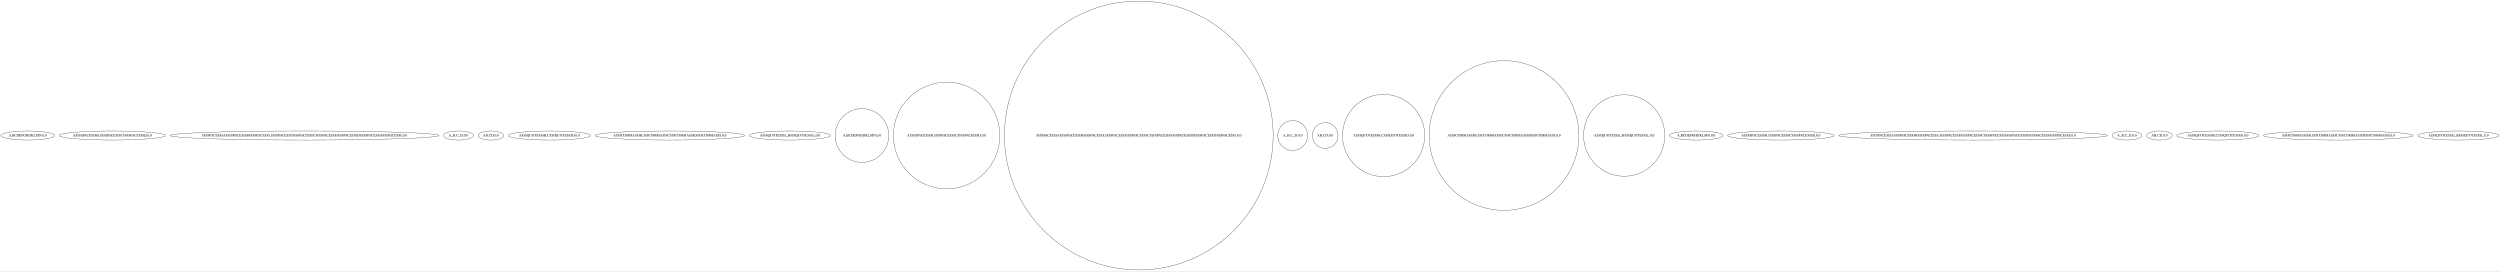
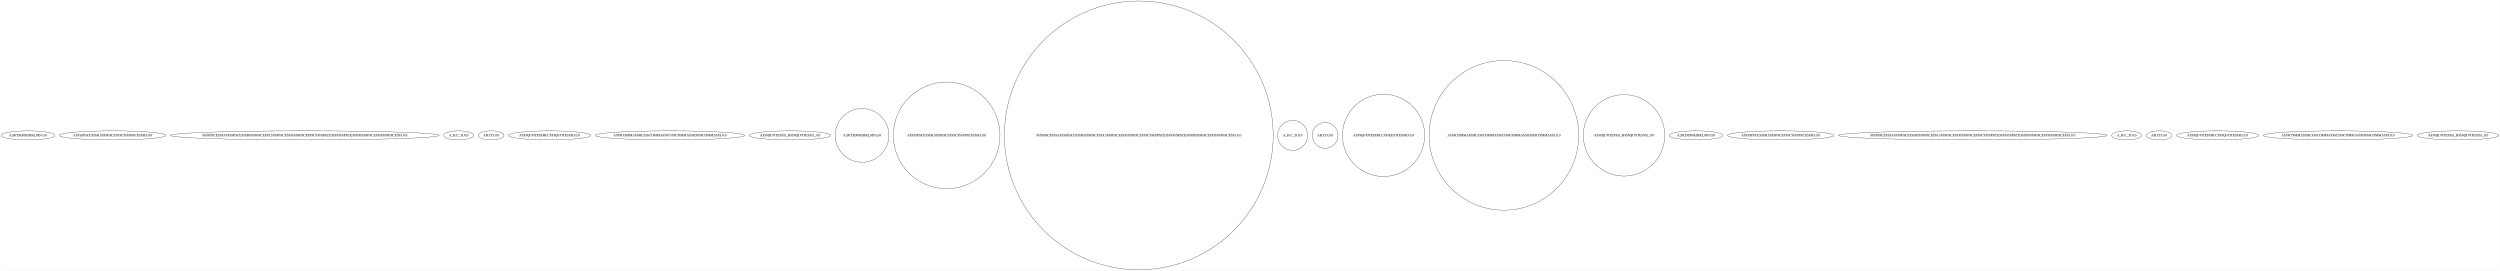
- <svg xmlns="http://www.w3.org/2000/svg" width="9925pt" height="1076pt" viewBox="0.00 0.00 9925.00 1076.00">
-   <g id="graph0" class="graph" transform="scale(1 1) rotate(0) translate(4 1072)">
-     <polygon fill="white" stroke="none" points="-4,4 -4,-1072 9921,-1072 9921,4 -4,4" />
+ <svg xmlns="http://www.w3.org/2000/svg" width="9926pt" height="1075pt" viewBox="0.00 0.00 9926.43 1075.21">
+   <g id="graph0" class="graph" transform="scale(1 1) rotate(0) translate(4 1071.21)">
+     <polygon fill="white" stroke="none" points="-4,4 -4,-1071.21 9922.43,-1071.21 9922.43,4 -4,4" />
    <g id="node1" class="node">
-       <ellipse fill="none" stroke="black" cx="106" cy="-534" rx="106.386" ry="18" />
-       <text text-anchor="middle" x="106" y="-530.3" font-family="Times,serif" font-size="14.00">A,BCDEFGHIJKLMN,0,0</text>
+       <ellipse fill="none" stroke="black" cx="106.591" cy="-533.603" rx="106.681" ry="18" />
+       <text text-anchor="middle" x="106.591" y="-529.903" font-family="Times,serif" font-size="14.00">A,BCDEFGHIJKLMN,0,0</text>
    </g>
    <g id="node2" class="node">
-       <ellipse fill="none" stroke="black" cx="442" cy="-534" rx="211.322" ry="18" />
-       <text text-anchor="middle" x="442" y="-530.3" font-family="Times,serif" font-size="14.00">A$$$SPACE$$$B,$$$SPACE$$$C$$$SPACE$$$D,0,0</text>
+       <ellipse fill="none" stroke="black" cx="442.591" cy="-533.603" rx="211.762" ry="18" />
+       <text text-anchor="middle" x="442.591" y="-529.903" font-family="Times,serif" font-size="14.00">A$$$SPACE$$$B,$$$SPACE$$$C$$$SPACE$$$D,0,0</text>
    </g>
    <g id="node3" class="node">
-       <ellipse fill="none" stroke="black" cx="1205" cy="-534" rx="533.404" ry="18" />
-       <text text-anchor="middle" x="1205" y="-530.3" font-family="Times,serif" font-size="14.00">$$$SPACE$$$A$$$SPACE$$$B$$$SPACE$$$,$$$SPACE$$$$$$SPACE$$$C$$$SPACE$$$$$$SPACE$$$D$$$SPACE$$$$$$SPACE$$$,0,0</text>
+       <ellipse fill="none" stroke="black" cx="1205.59" cy="-533.603" rx="533.705" ry="18" />
+       <text text-anchor="middle" x="1205.59" y="-529.903" font-family="Times,serif" font-size="14.00">$$$SPACE$$$A$$$SPACE$$$B$$$SPACE$$$,$$$SPACE$$$$$$SPACE$$$C$$$SPACE$$$$$$SPACE$$$D$$$SPACE$$$$$$SPACE$$$,0,0</text>
    </g>
    <g id="node4" class="node">
-       <ellipse fill="none" stroke="black" cx="1816" cy="-534" rx="59.194" ry="18" />
-       <text text-anchor="middle" x="1816" y="-530.3" font-family="Times,serif" font-size="14.00">A_B,C_D,0,0</text>
+       <ellipse fill="none" stroke="black" cx="1816.59" cy="-533.603" rx="59.59" ry="18" />
+       <text text-anchor="middle" x="1816.59" y="-529.903" font-family="Times,serif" font-size="14.00">A_B,C_D,0,0</text>
    </g>
    <g id="node5" class="node">
-       <ellipse fill="none" stroke="black" cx="1945" cy="-534" rx="51.019" ry="18" />
-       <text text-anchor="middle" x="1945" y="-530.3" font-family="Times,serif" font-size="14.00">AB,CD,0,0</text>
+       <ellipse fill="none" stroke="black" cx="1945.59" cy="-533.603" rx="51.191" ry="18" />
+       <text text-anchor="middle" x="1945.59" y="-529.903" font-family="Times,serif" font-size="14.00">AB,CD,0,0</text>
    </g>
    <g id="node6" class="node">
-       <ellipse fill="none" stroke="black" cx="2177" cy="-534" rx="163.203" ry="18" />
-       <text text-anchor="middle" x="2177" y="-530.3" font-family="Times,serif" font-size="14.00">A$$$QUOTE$$$B,C$$$QUOTE$$$D,0,0</text>
+       <ellipse fill="none" stroke="black" cx="2177.59" cy="-533.603" rx="163.271" ry="18" />
+       <text text-anchor="middle" x="2177.59" y="-529.903" font-family="Times,serif" font-size="14.00">A$$$QUOTE$$$B,C$$$QUOTE$$$D,0,0</text>
    </g>
    <g id="node7" class="node">
-       <ellipse fill="none" stroke="black" cx="2655" cy="-534" rx="297.035" ry="18" />
-       <text text-anchor="middle" x="2655" y="-530.3" font-family="Times,serif" font-size="14.00">A$$$COMMA$$$B,$$$COMMA$$$C$$$COMMA$$$D$$$COMMA$$$,0,0</text>
+       <ellipse fill="none" stroke="black" cx="2655.59" cy="-533.603" rx="297.047" ry="18" />
+       <text text-anchor="middle" x="2655.59" y="-529.903" font-family="Times,serif" font-size="14.00">A$$$COMMA$$$B,$$$COMMA$$$C$$$COMMA$$$D$$$COMMA$$$,0,0</text>
    </g>
    <g id="node8" class="node">
-       <ellipse fill="none" stroke="black" cx="3132" cy="-534" rx="161.254" ry="18" />
-       <text text-anchor="middle" x="3132" y="-530.3" font-family="Times,serif" font-size="14.00">A$$$QUOTE$$$];,B$$$QUOTE$$$];,0,0</text>
+       <ellipse fill="none" stroke="black" cx="3132.59" cy="-533.603" rx="161.671" ry="18" />
+       <text text-anchor="middle" x="3132.59" y="-529.903" font-family="Times,serif" font-size="14.00">A$$$QUOTE$$$];,B$$$QUOTE$$$];,0,0</text>
    </g>
    <g id="node9" class="node">
-       <ellipse fill="none" stroke="black" cx="3418" cy="-534" rx="106.386" ry="106.681" />
-       <text text-anchor="middle" x="3418" y="-530.3" font-family="Times,serif" font-size="14.00">A,BCDEFGHIJKLMN,0,0</text>
+       <ellipse fill="none" stroke="black" cx="3418.59" cy="-533.603" rx="106.681" ry="106.681" />
+       <text text-anchor="middle" x="3418.59" y="-529.903" font-family="Times,serif" font-size="14.00">A,BCDEFGHIJKLMN,0,0</text>
    </g>
    <g id="node10" class="node">
-       <ellipse fill="none" stroke="black" cx="3754" cy="-534" rx="211.322" ry="211.762" />
-       <text text-anchor="middle" x="3754" y="-530.3" font-family="Times,serif" font-size="14.00">A$$$SPACE$$$B,$$$SPACE$$$C$$$SPACE$$$D,0,0</text>
+       <ellipse fill="none" stroke="black" cx="3754.59" cy="-533.603" rx="211.762" ry="211.762" />
+       <text text-anchor="middle" x="3754.59" y="-529.903" font-family="Times,serif" font-size="14.00">A$$$SPACE$$$B,$$$SPACE$$$C$$$SPACE$$$D,0,0</text>
    </g>
    <g id="node11" class="node">
-       <ellipse fill="none" stroke="black" cx="4517" cy="-534" rx="533.404" ry="533.705" />
-       <text text-anchor="middle" x="4517" y="-530.3" font-family="Times,serif" font-size="14.00">$$$SPACE$$$A$$$SPACE$$$B$$$SPACE$$$,$$$SPACE$$$$$$SPACE$$$C$$$SPACE$$$$$$SPACE$$$D$$$SPACE$$$$$$SPACE$$$,0,0</text>
+       <ellipse fill="none" stroke="black" cx="4517.59" cy="-533.603" rx="533.705" ry="533.705" />
+       <text text-anchor="middle" x="4517.59" y="-529.903" font-family="Times,serif" font-size="14.00">$$$SPACE$$$A$$$SPACE$$$B$$$SPACE$$$,$$$SPACE$$$$$$SPACE$$$C$$$SPACE$$$$$$SPACE$$$D$$$SPACE$$$$$$SPACE$$$,0,0</text>
    </g>
    <g id="node12" class="node">
-       <ellipse fill="none" stroke="black" cx="5128" cy="-534" rx="59.194" ry="59.59" />
-       <text text-anchor="middle" x="5128" y="-530.3" font-family="Times,serif" font-size="14.00">A_B,C_D,0,0</text>
+       <ellipse fill="none" stroke="black" cx="5128.59" cy="-533.603" rx="59.59" ry="59.59" />
+       <text text-anchor="middle" x="5128.59" y="-529.903" font-family="Times,serif" font-size="14.00">A_B,C_D,0,0</text>
    </g>
    <g id="node13" class="node">
-       <ellipse fill="none" stroke="black" cx="5257" cy="-534" rx="51.019" ry="51.191" />
-       <text text-anchor="middle" x="5257" y="-530.3" font-family="Times,serif" font-size="14.00">AB,CD,0,0</text>
+       <ellipse fill="none" stroke="black" cx="5257.59" cy="-533.603" rx="51.191" ry="51.191" />
+       <text text-anchor="middle" x="5257.59" y="-529.903" font-family="Times,serif" font-size="14.00">AB,CD,0,0</text>
    </g>
    <g id="node14" class="node">
-       <ellipse fill="none" stroke="black" cx="5489" cy="-534" rx="163.203" ry="163.271" />
-       <text text-anchor="middle" x="5489" y="-530.3" font-family="Times,serif" font-size="14.00">A$$$QUOTE$$$B,C$$$QUOTE$$$D,0,0</text>
+       <ellipse fill="none" stroke="black" cx="5489.59" cy="-533.603" rx="163.271" ry="163.271" />
+       <text text-anchor="middle" x="5489.59" y="-529.903" font-family="Times,serif" font-size="14.00">A$$$QUOTE$$$B,C$$$QUOTE$$$D,0,0</text>
    </g>
    <g id="node15" class="node">
-       <ellipse fill="none" stroke="black" cx="5967" cy="-534" rx="297.035" ry="297.047" />
-       <text text-anchor="middle" x="5967" y="-530.3" font-family="Times,serif" font-size="14.00">A$$$COMMA$$$B,$$$COMMA$$$C$$$COMMA$$$D$$$COMMA$$$,0,0</text>
+       <ellipse fill="none" stroke="black" cx="5967.59" cy="-533.603" rx="297.047" ry="297.047" />
+       <text text-anchor="middle" x="5967.59" y="-529.903" font-family="Times,serif" font-size="14.00">A$$$COMMA$$$B,$$$COMMA$$$C$$$COMMA$$$D$$$COMMA$$$,0,0</text>
    </g>
    <g id="node16" class="node">
-       <ellipse fill="none" stroke="black" cx="6444" cy="-534" rx="161.254" ry="161.671" />
-       <text text-anchor="middle" x="6444" y="-530.3" font-family="Times,serif" font-size="14.00">A$$$QUOTE$$$];,B$$$QUOTE$$$];,0,0</text>
+       <ellipse fill="none" stroke="black" cx="6444.59" cy="-533.603" rx="161.671" ry="161.671" />
+       <text text-anchor="middle" x="6444.59" y="-529.903" font-family="Times,serif" font-size="14.00">A$$$QUOTE$$$];,B$$$QUOTE$$$];,0,0</text>
    </g>
    <g id="node17" class="node">
-       <ellipse fill="none" stroke="black" cx="6730" cy="-534" rx="106.386" ry="18" />
-       <text text-anchor="middle" x="6730" y="-530.3" font-family="Times,serif" font-size="14.00">A,BCDEFGHIJKLMN,0,0</text>
+       <ellipse fill="none" stroke="black" cx="6730.59" cy="-533.603" rx="106.681" ry="18" />
+       <text text-anchor="middle" x="6730.59" y="-529.903" font-family="Times,serif" font-size="14.00">A,BCDEFGHIJKLMN,0,0</text>
    </g>
    <g id="node18" class="node">
-       <ellipse fill="none" stroke="black" cx="7066" cy="-534" rx="211.322" ry="18" />
-       <text text-anchor="middle" x="7066" y="-530.3" font-family="Times,serif" font-size="14.00">A$$$SPACE$$$B,$$$SPACE$$$C$$$SPACE$$$D,0,0</text>
+       <ellipse fill="none" stroke="black" cx="7066.59" cy="-533.603" rx="211.762" ry="18" />
+       <text text-anchor="middle" x="7066.59" y="-529.903" font-family="Times,serif" font-size="14.00">A$$$SPACE$$$B,$$$SPACE$$$C$$$SPACE$$$D,0,0</text>
    </g>
    <g id="node19" class="node">
-       <ellipse fill="none" stroke="black" cx="7829" cy="-534" rx="533.404" ry="18" />
-       <text text-anchor="middle" x="7829" y="-530.3" font-family="Times,serif" font-size="14.00">$$$SPACE$$$A$$$SPACE$$$B$$$SPACE$$$,$$$SPACE$$$$$$SPACE$$$C$$$SPACE$$$$$$SPACE$$$D$$$SPACE$$$$$$SPACE$$$,0,0</text>
+       <ellipse fill="none" stroke="black" cx="7829.59" cy="-533.603" rx="533.705" ry="18" />
+       <text text-anchor="middle" x="7829.59" y="-529.903" font-family="Times,serif" font-size="14.00">$$$SPACE$$$A$$$SPACE$$$B$$$SPACE$$$,$$$SPACE$$$$$$SPACE$$$C$$$SPACE$$$$$$SPACE$$$D$$$SPACE$$$$$$SPACE$$$,0,0</text>
    </g>
    <g id="node20" class="node">
-       <ellipse fill="none" stroke="black" cx="8440" cy="-534" rx="59.194" ry="18" />
-       <text text-anchor="middle" x="8440" y="-530.3" font-family="Times,serif" font-size="14.00">A_B,C_D,0,0</text>
+       <ellipse fill="none" stroke="black" cx="8440.59" cy="-533.603" rx="59.59" ry="18" />
+       <text text-anchor="middle" x="8440.59" y="-529.903" font-family="Times,serif" font-size="14.00">A_B,C_D,0,0</text>
    </g>
    <g id="node21" class="node">
-       <ellipse fill="none" stroke="black" cx="8569" cy="-534" rx="51.019" ry="18" />
-       <text text-anchor="middle" x="8569" y="-530.3" font-family="Times,serif" font-size="14.00">AB,CD,0,0</text>
+       <ellipse fill="none" stroke="black" cx="8569.59" cy="-533.603" rx="51.191" ry="18" />
+       <text text-anchor="middle" x="8569.59" y="-529.903" font-family="Times,serif" font-size="14.00">AB,CD,0,0</text>
    </g>
    <g id="node22" class="node">
-       <ellipse fill="none" stroke="black" cx="8801" cy="-534" rx="163.203" ry="18" />
-       <text text-anchor="middle" x="8801" y="-530.3" font-family="Times,serif" font-size="14.00">A$$$QUOTE$$$B,C$$$QUOTE$$$D,0,0</text>
+       <ellipse fill="none" stroke="black" cx="8801.59" cy="-533.603" rx="163.271" ry="18" />
+       <text text-anchor="middle" x="8801.59" y="-529.903" font-family="Times,serif" font-size="14.00">A$$$QUOTE$$$B,C$$$QUOTE$$$D,0,0</text>
    </g>
    <g id="node23" class="node">
-       <ellipse fill="none" stroke="black" cx="9279" cy="-534" rx="297.035" ry="18" />
-       <text text-anchor="middle" x="9279" y="-530.3" font-family="Times,serif" font-size="14.00">A$$$COMMA$$$B,$$$COMMA$$$C$$$COMMA$$$D$$$COMMA$$$,0,0</text>
+       <ellipse fill="none" stroke="black" cx="9279.59" cy="-533.603" rx="297.047" ry="18" />
+       <text text-anchor="middle" x="9279.59" y="-529.903" font-family="Times,serif" font-size="14.00">A$$$COMMA$$$B,$$$COMMA$$$C$$$COMMA$$$D$$$COMMA$$$,0,0</text>
    </g>
    <g id="node24" class="node">
-       <ellipse fill="none" stroke="black" cx="9756" cy="-534" rx="161.254" ry="18" />
-       <text text-anchor="middle" x="9756" y="-530.3" font-family="Times,serif" font-size="14.00">A$$$QUOTE$$$];,B$$$QUOTE$$$];,0,0</text>
+       <ellipse fill="none" stroke="black" cx="9756.59" cy="-533.603" rx="161.671" ry="18" />
+       <text text-anchor="middle" x="9756.59" y="-529.903" font-family="Times,serif" font-size="14.00">A$$$QUOTE$$$];,B$$$QUOTE$$$];,0,0</text>
    </g>
  </g>
</svg>
